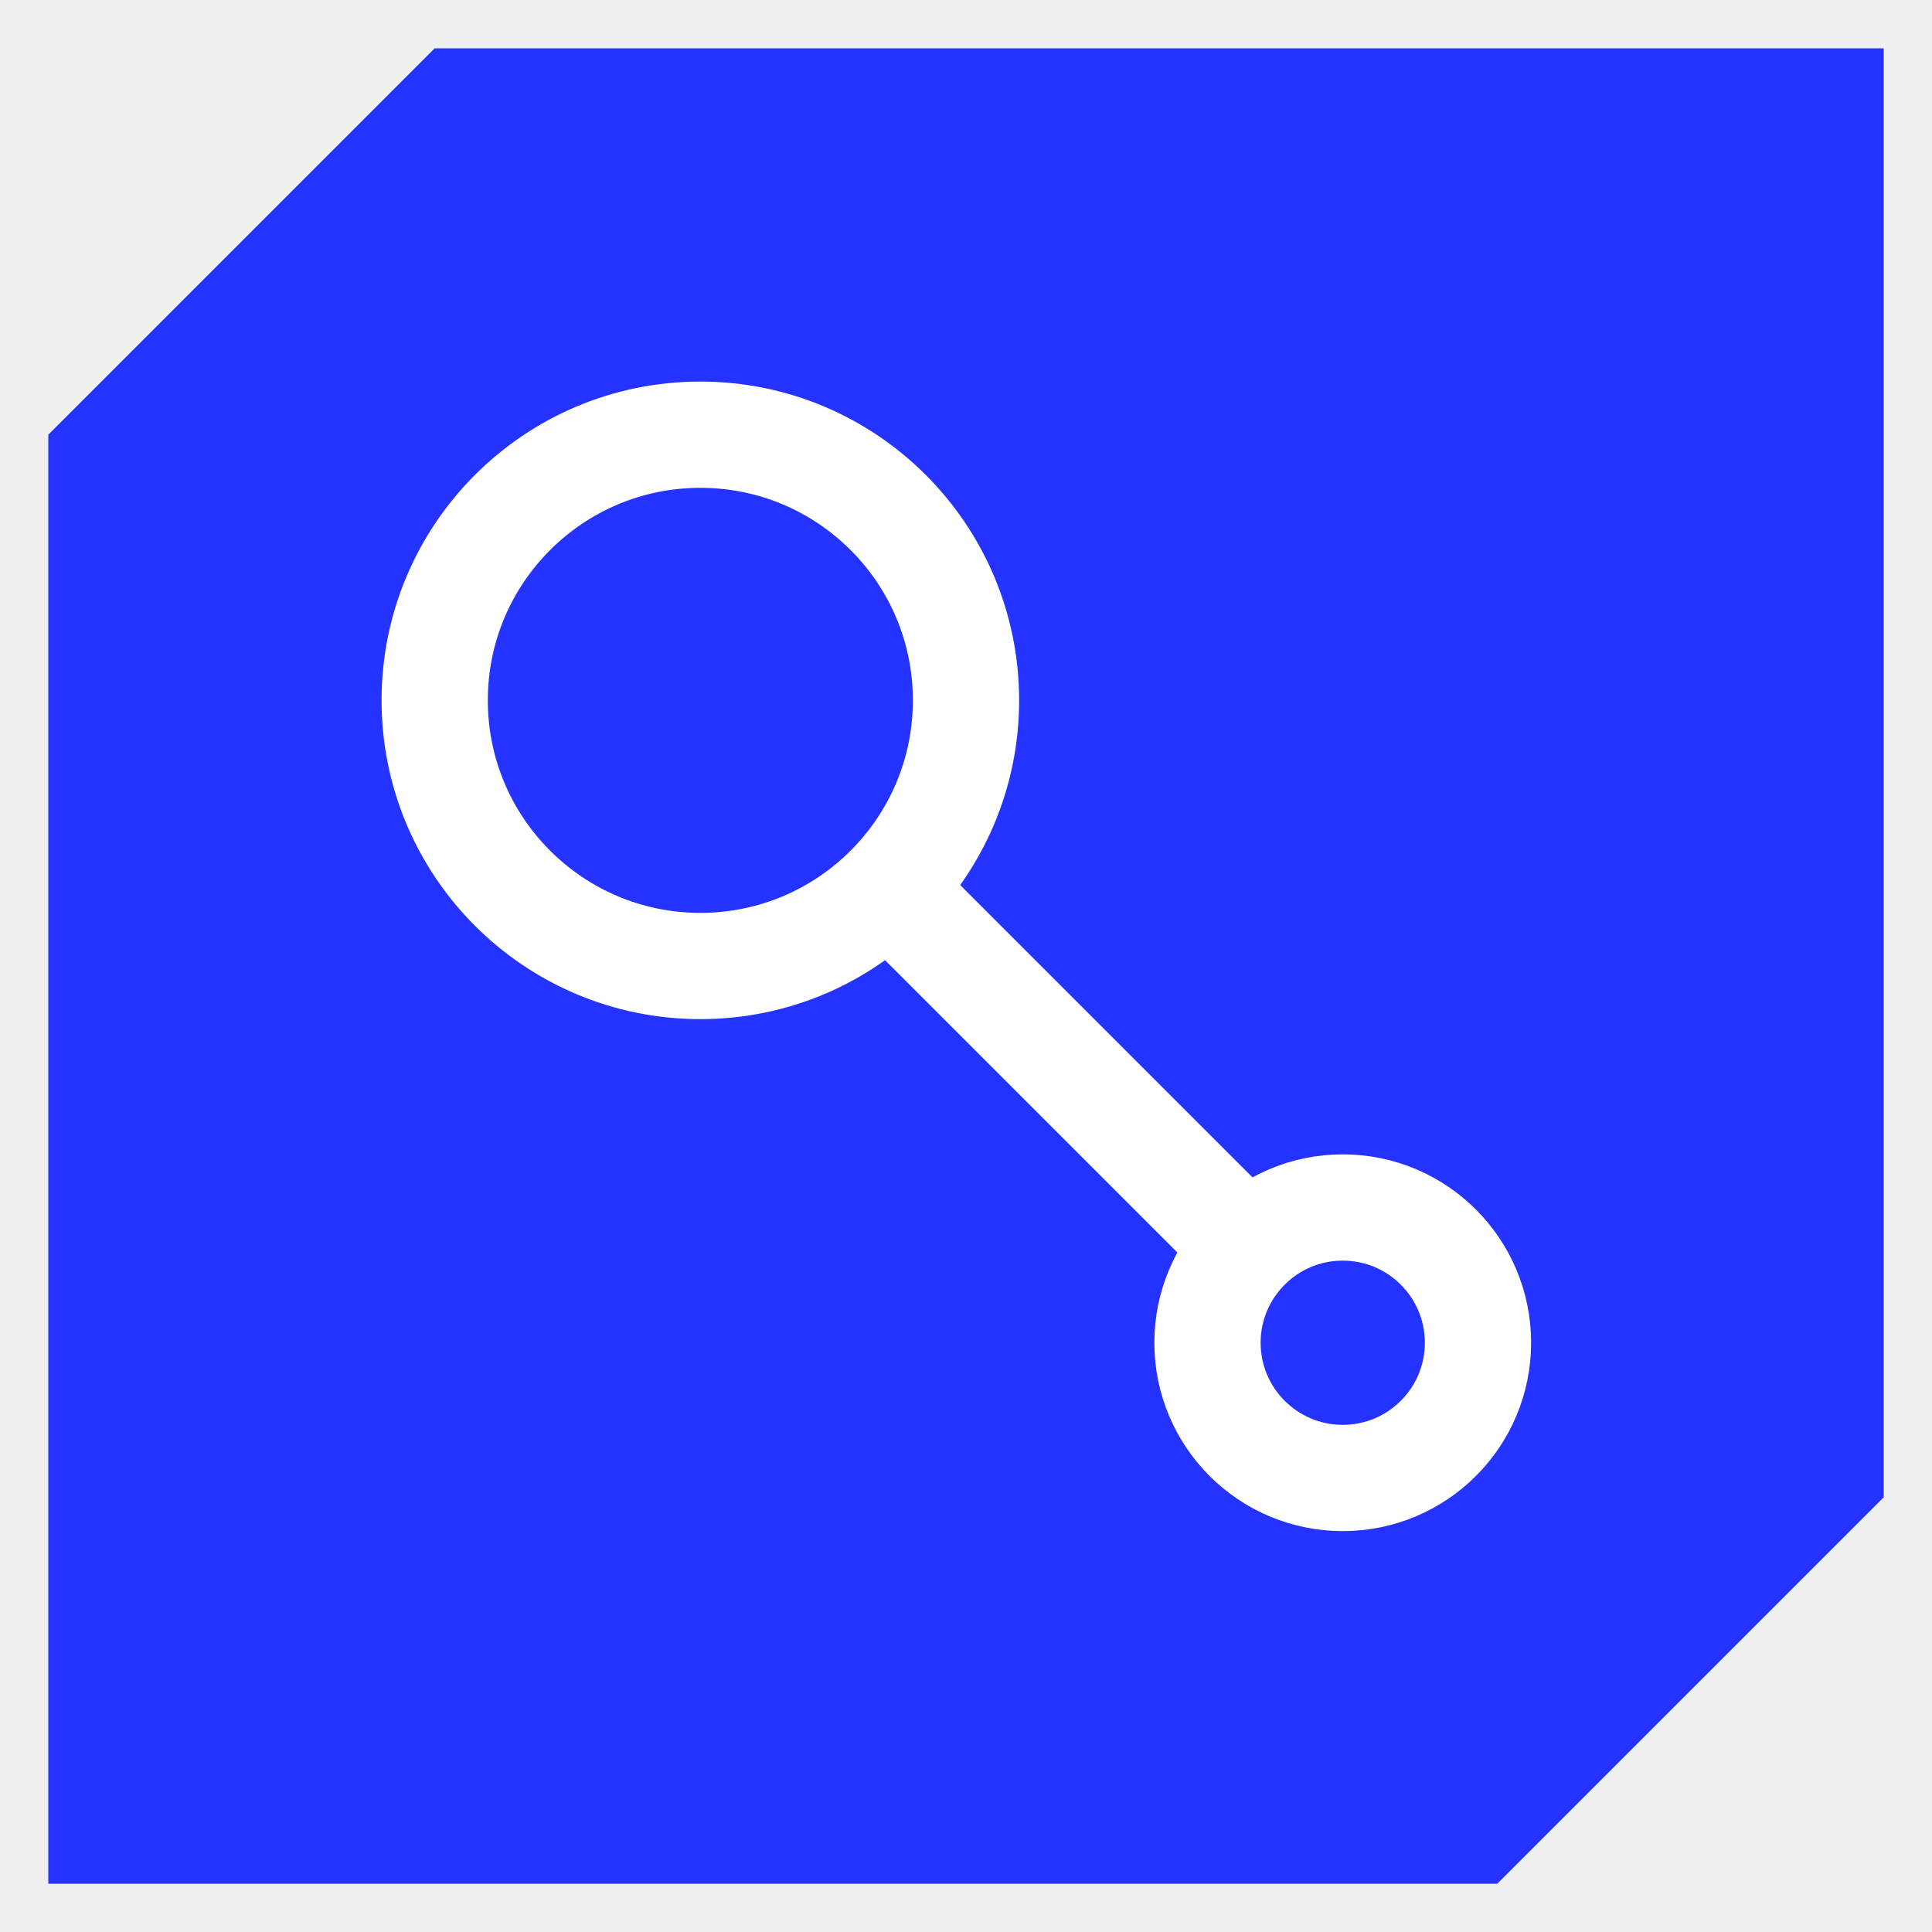
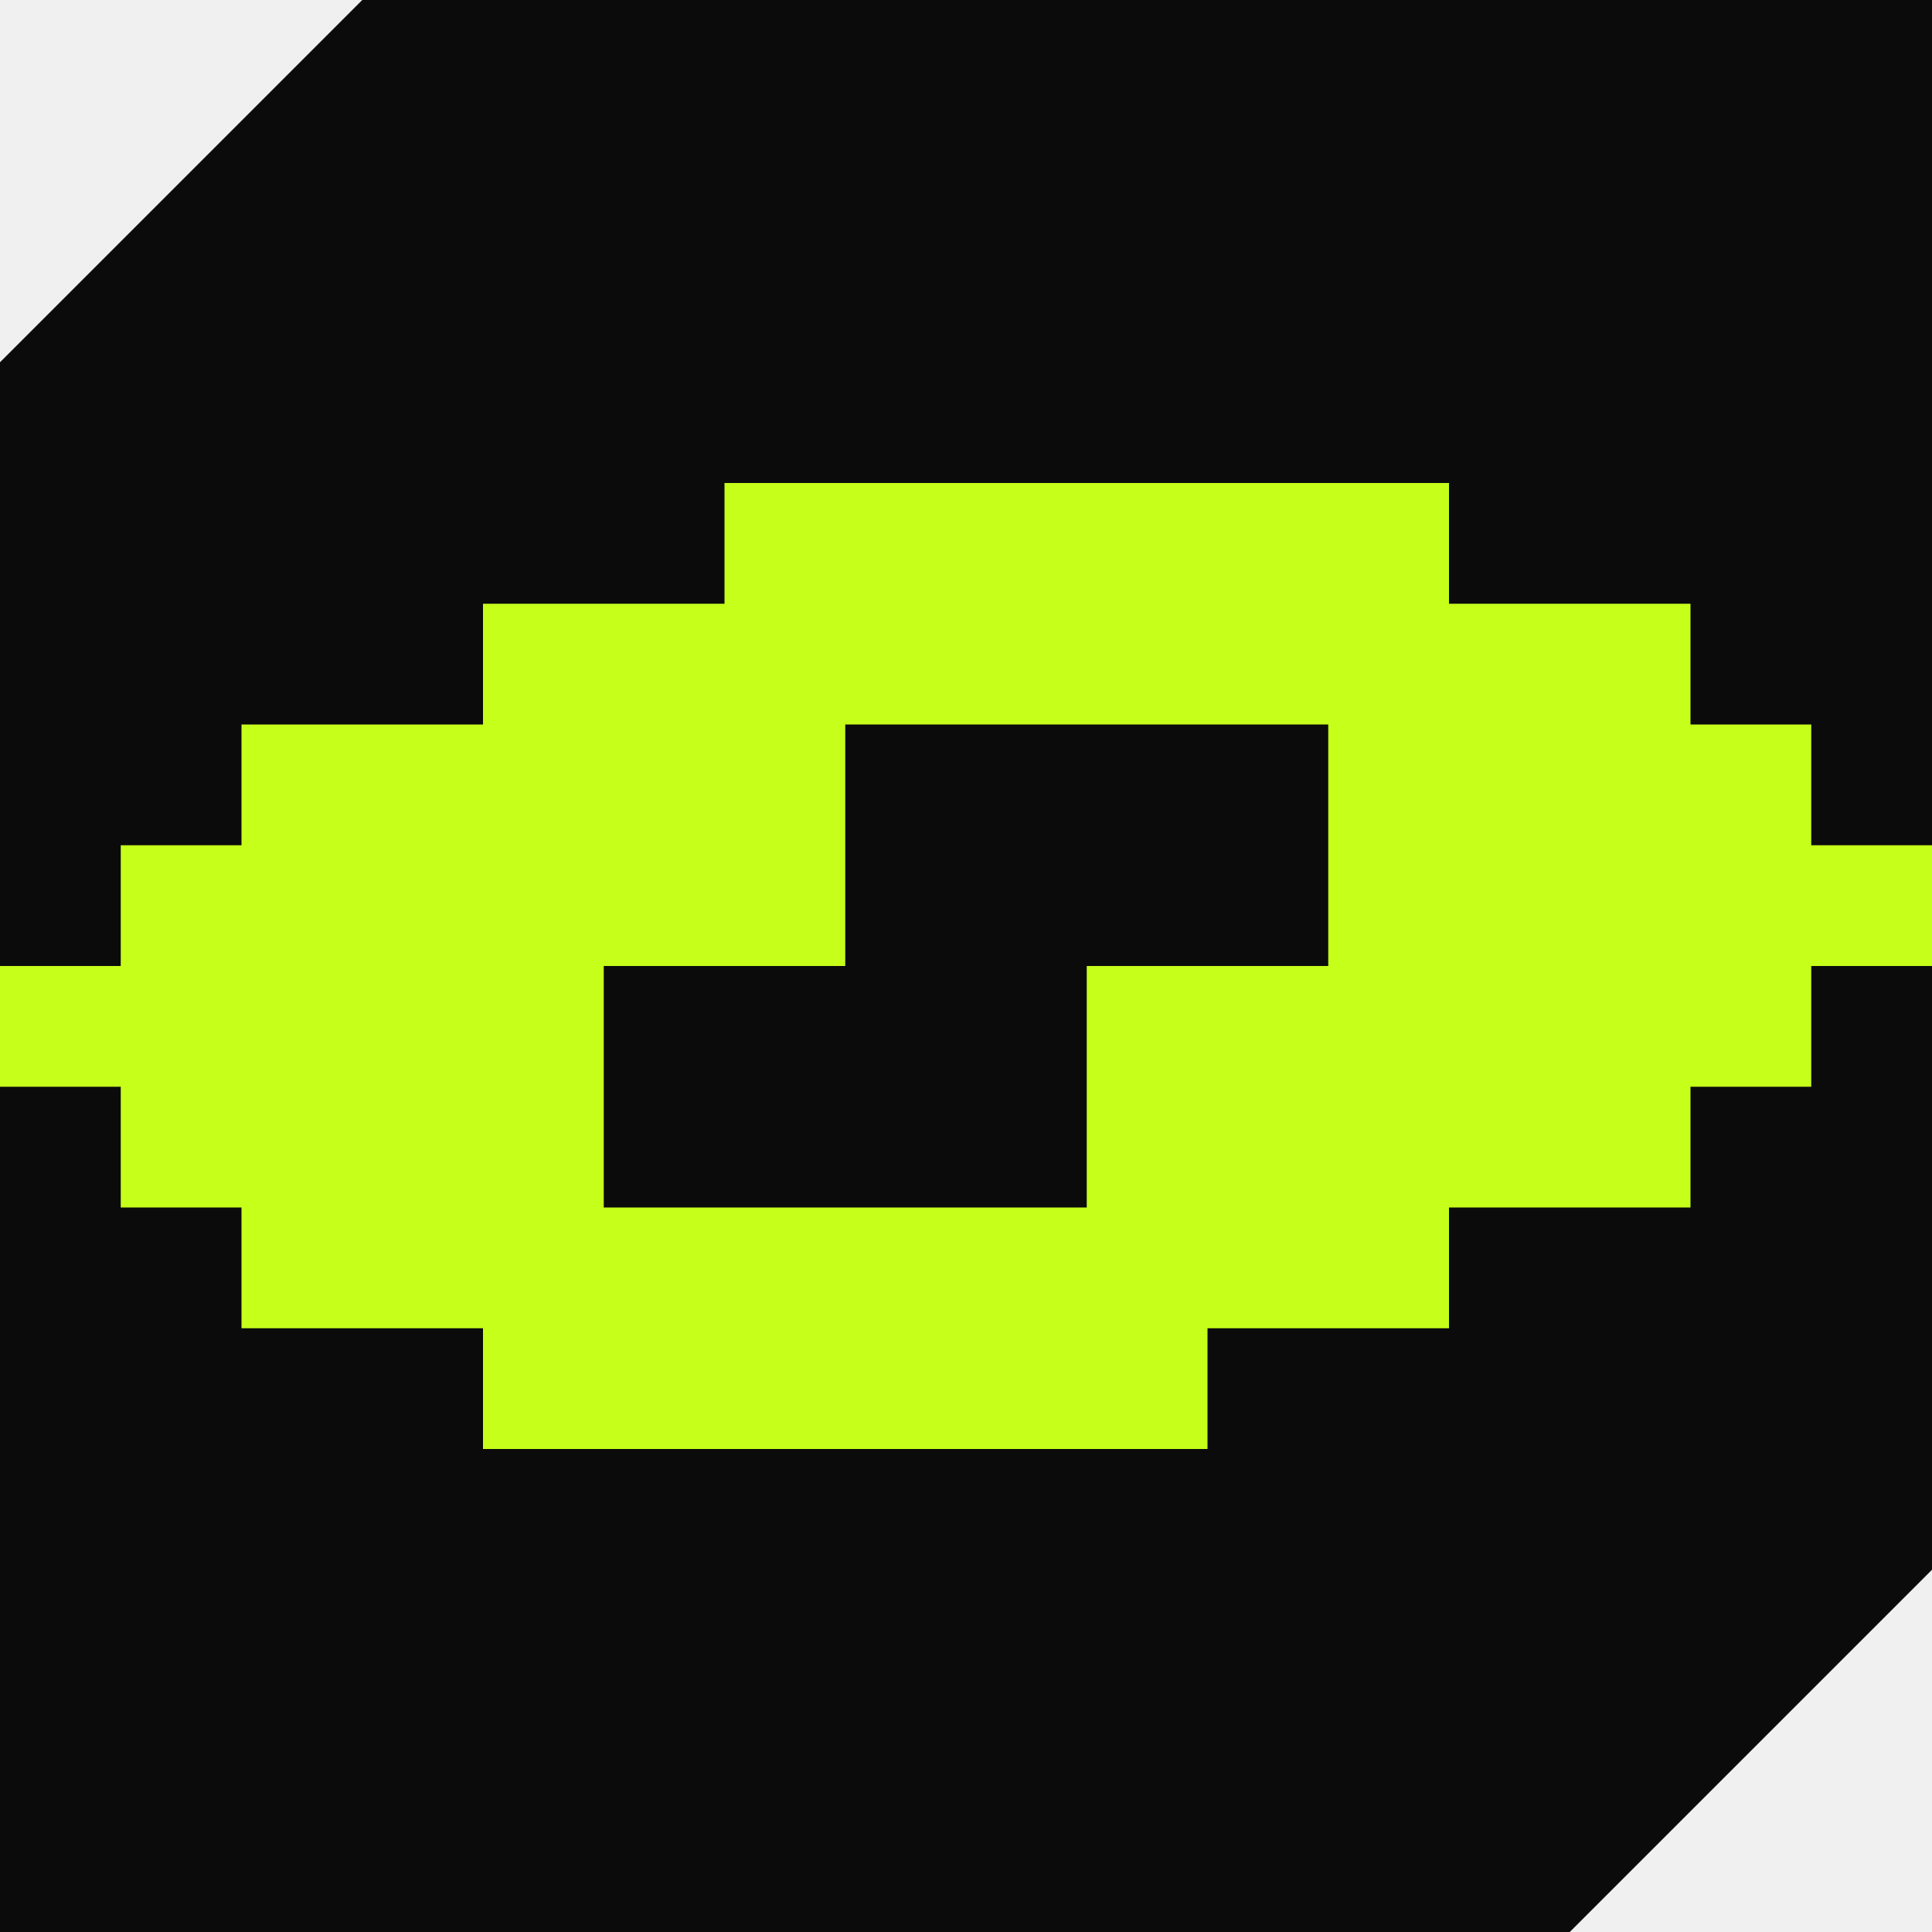
- <svg xmlns="http://www.w3.org/2000/svg" viewBox="0 0 40 40">
-   <path d="M9 1h30v30l-8 8H1V9z" fill="#2433FF" />
-   <g fill="none" stroke="#fff" stroke-width="2.2">
-     <circle cx="14.5" cy="14.5" r="5.5" />
-     <path d="M18.6 18.6l7.2 7.2" />
-     <circle cx="27.8" cy="27.8" r="2.8" />
-   </g>
+ <svg xmlns="http://www.w3.org/2000/svg" viewBox="0 0 16 16">
+   <path d="M3 0h13v13l-3 3H0V3z" fill="#0B0B0C" />
+   <path fill="#C6FF1A" fill-rule="evenodd" d="M0 8H1V7H2V6H4V5H6V4H12V5H14V6H15V7H16V8H15V9H14V10H12V11H10V12H4V11H2V10H1V9H0ZM5 8V10H9V8H11V6H7V8Z" />
</svg>
